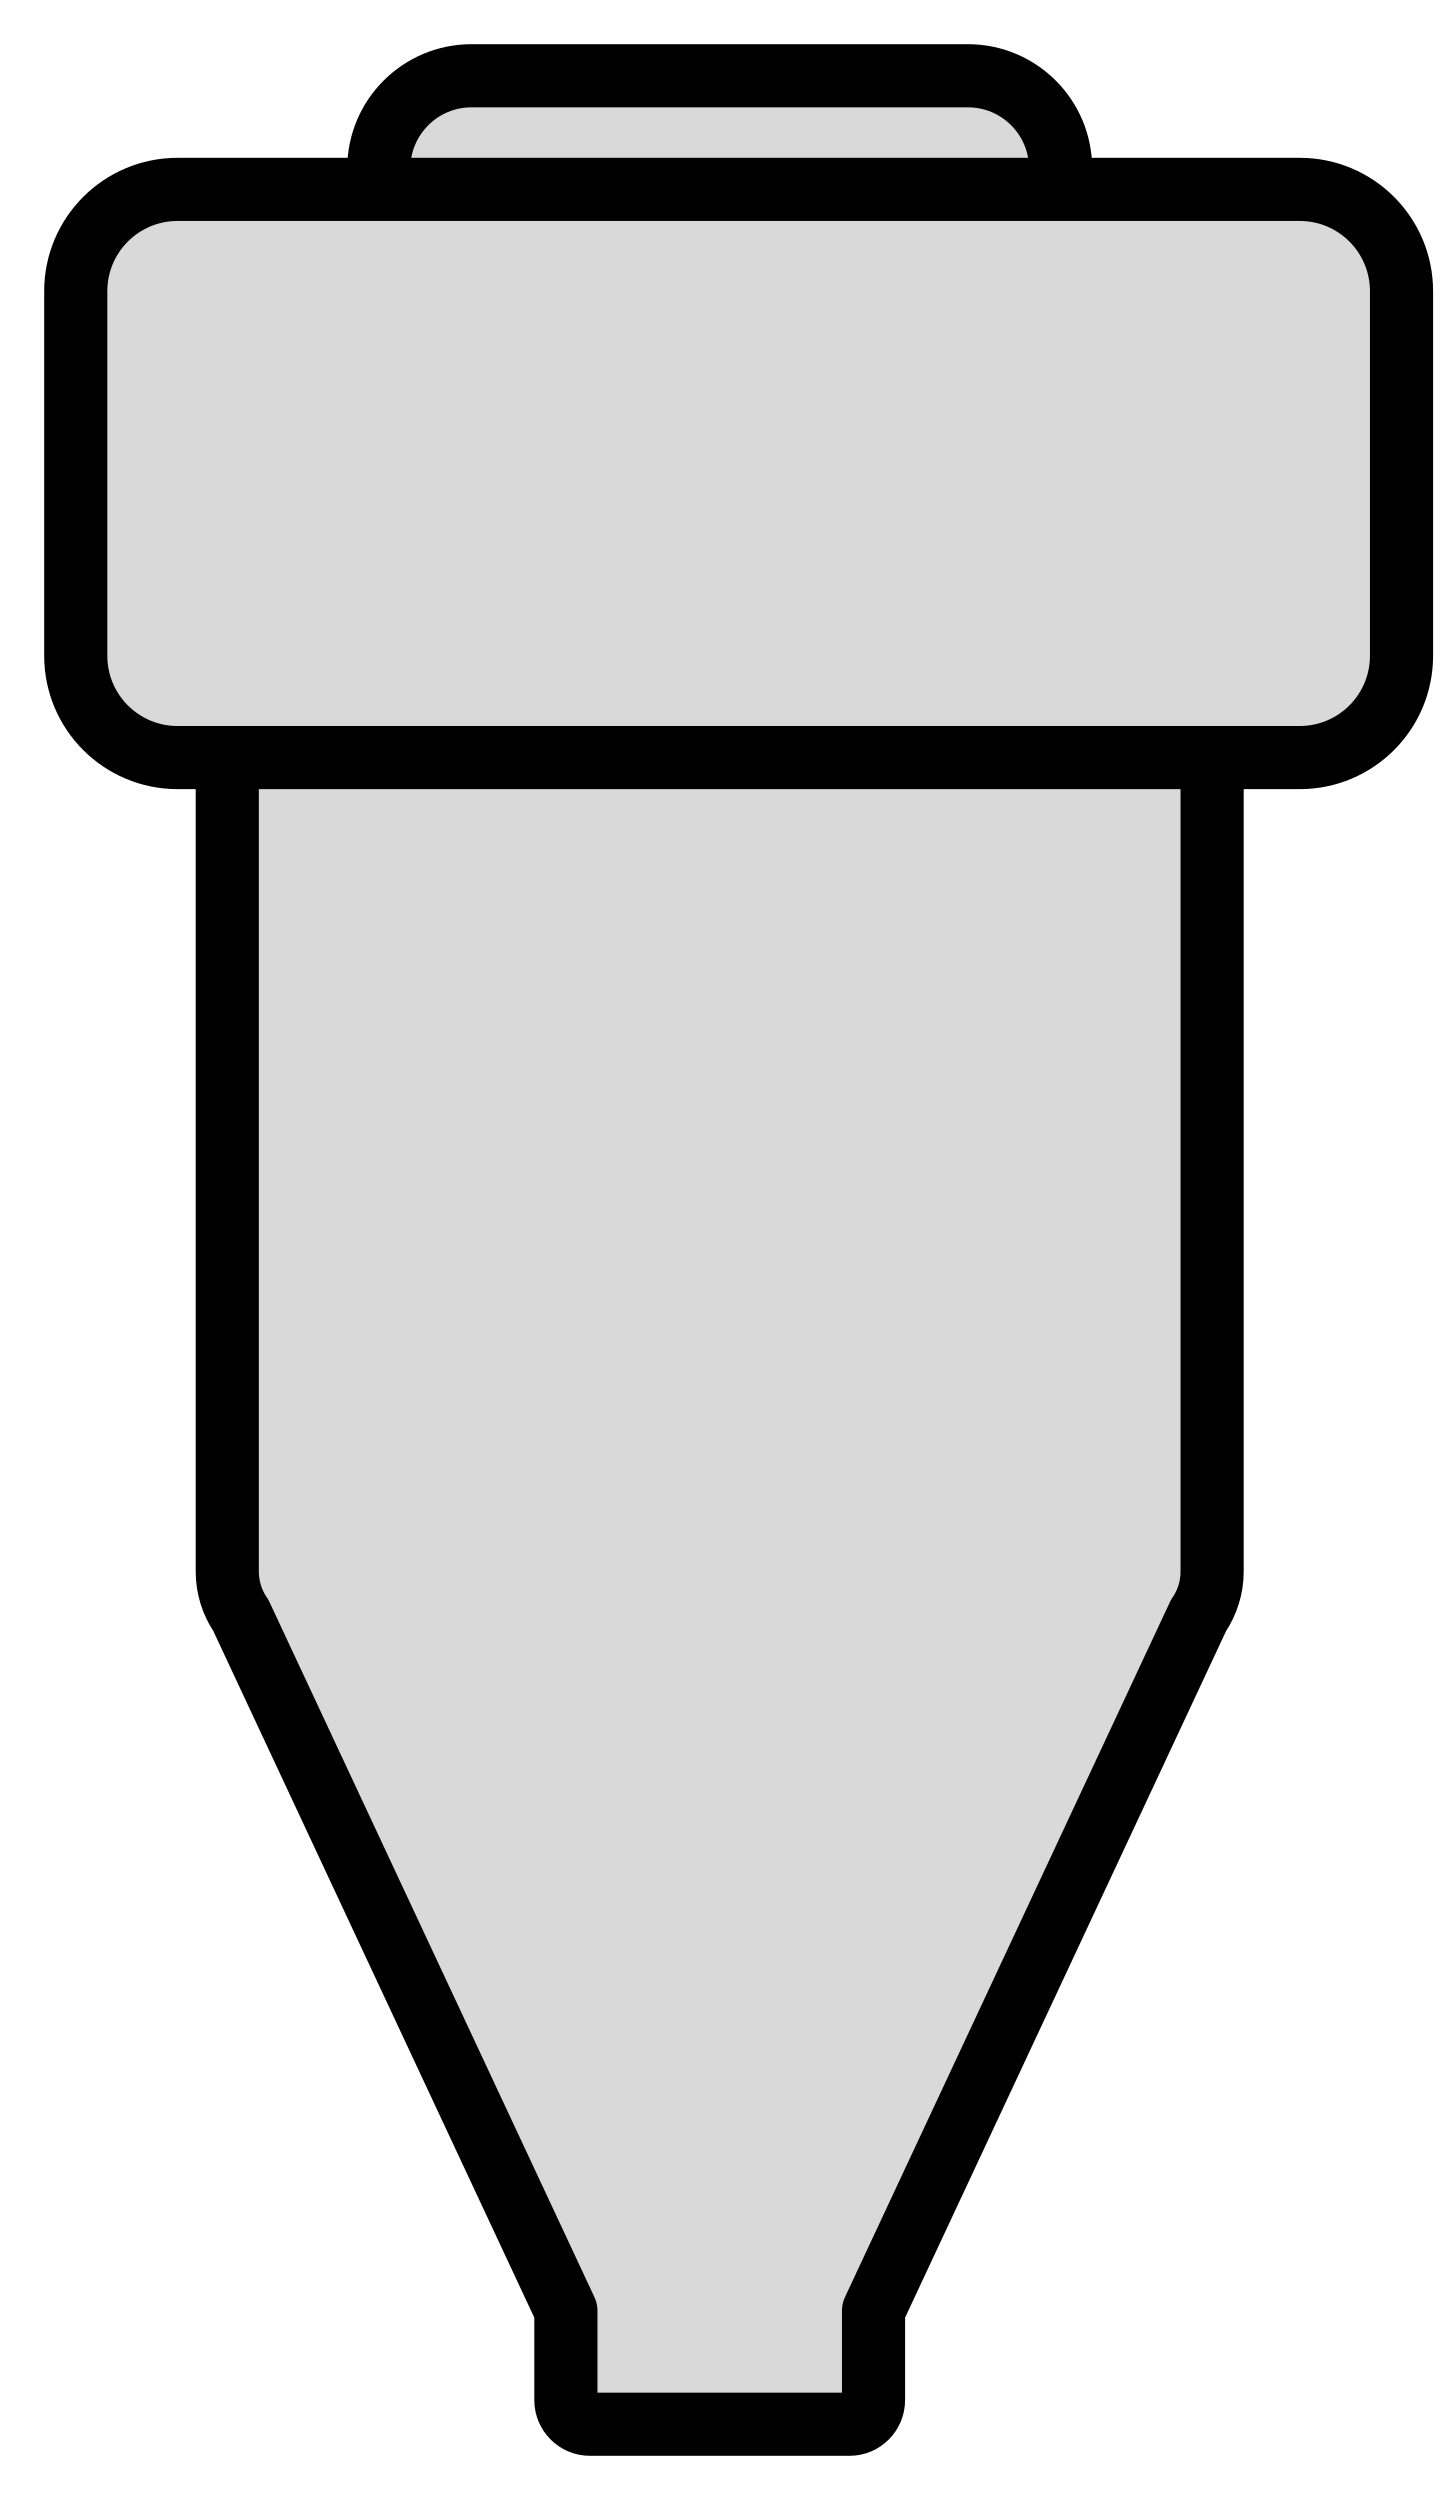
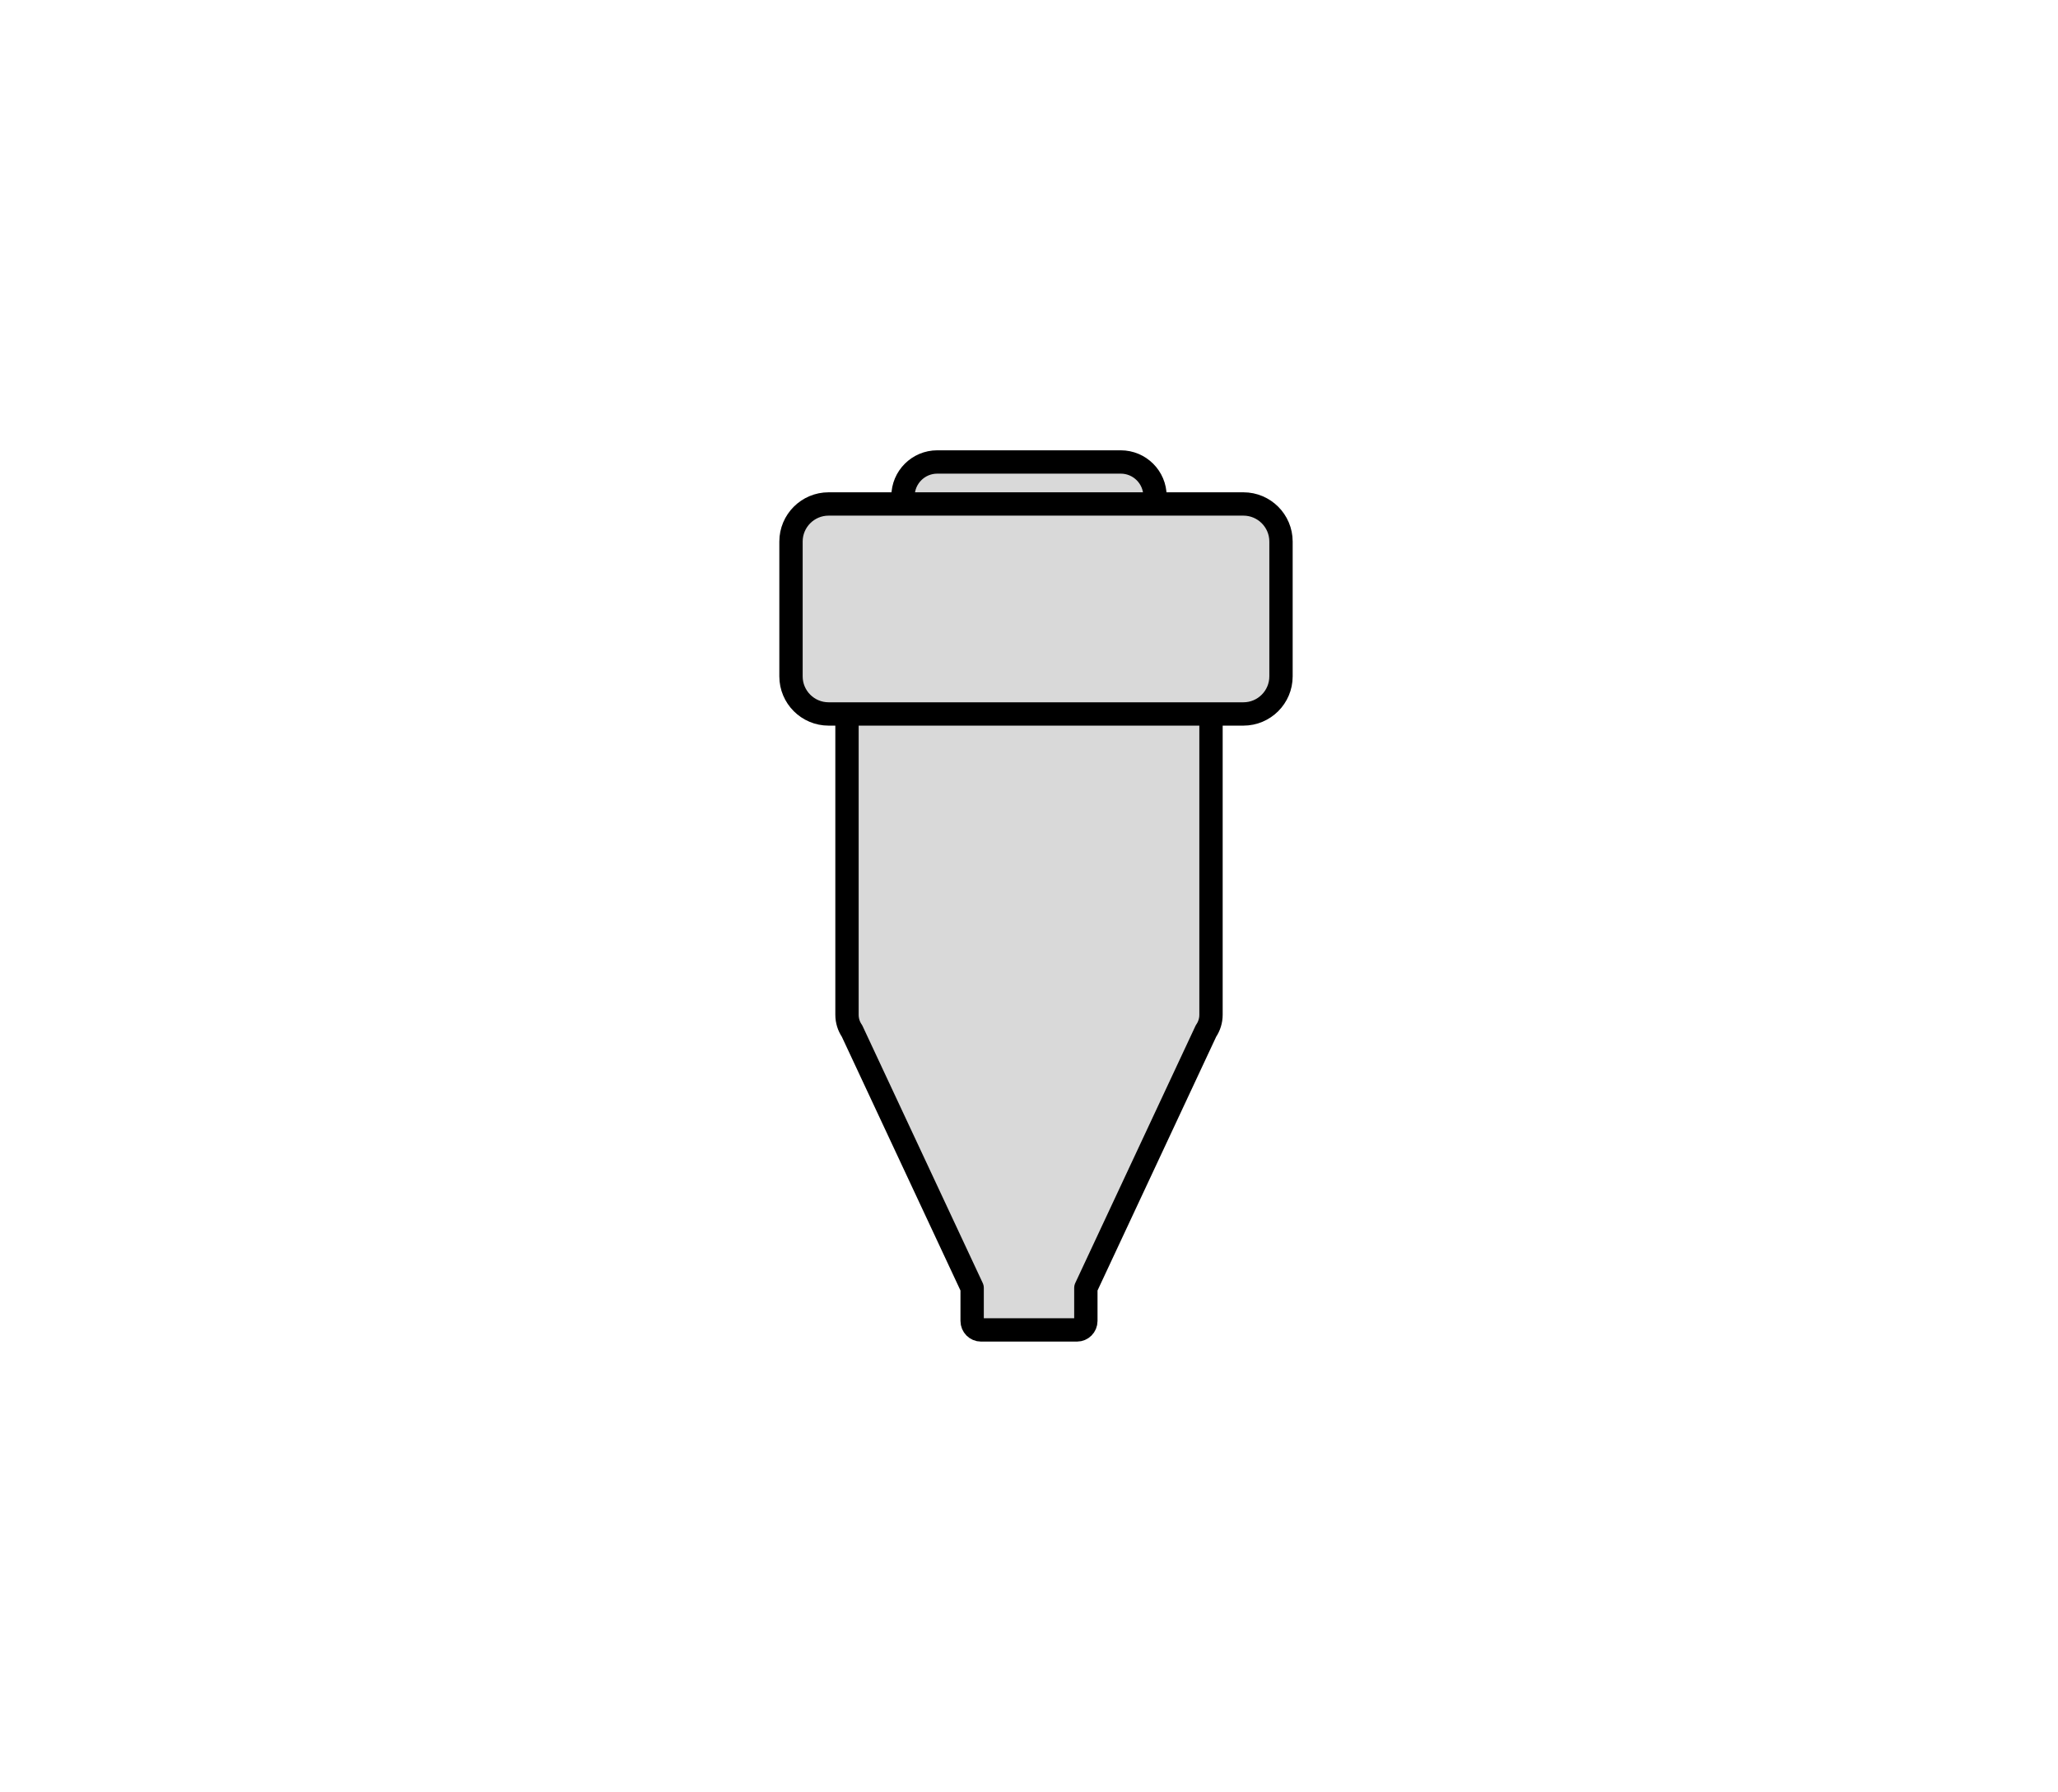
- <svg xmlns="http://www.w3.org/2000/svg" width="38" height="66" overflow="hidden">
+ <svg xmlns="http://www.w3.org/2000/svg" width="147.0px" height="128.0px" overflow="hidden" viewBox="-54.5 -31.0 147.0 128.0">
+   <rect id="bounding-box" x="-54.5" y="-31.0" width="147.0" height="128.0" fill="none" pointer-events="all" />
  <g transform="translate(-194 -294)">
    <path d="M204 298.448C204 297.096 205.096 296 206.448 296L219.552 296C220.904 296 222 297.096 222 298.448L222 300.552C222 301.904 220.904 303 219.552 303L206.448 303C205.096 303 204 301.904 204 300.552Z" stroke="#000000" stroke-width="1.667" stroke-linecap="round" stroke-linejoin="round" stroke-miterlimit="10" fill="#D9D9D9" fill-rule="evenodd" />
    <path d="M202.031 302 223.969 302C225.091 302 226 302.917 226 304.047L226 335.486C226 335.91 225.872 336.304 225.653 336.63L225.644 336.641 217.061 355 217.061 357.361C217.061 357.714 216.777 358 216.427 358L209.573 358C209.223 358 208.939 357.714 208.939 357.361L208.939 355 200.356 336.641 200.347 336.63C200.128 336.304 200 335.91 200 335.486L200 304.047C200 302.917 200.909 302 202.031 302Z" stroke="#000000" stroke-width="1.667" stroke-linecap="round" stroke-linejoin="round" stroke-miterlimit="10" fill="#D9D9D9" fill-rule="evenodd" />
    <path d="M196 301.686C196 300.203 197.203 299 198.686 299L228.314 299C229.797 299 231 300.203 231 301.686L231 311.314C231 312.797 229.797 314 228.314 314L198.686 314C197.203 314 196 312.797 196 311.314Z" stroke="#000000" stroke-width="1.667" stroke-linecap="round" stroke-linejoin="round" stroke-miterlimit="10" fill="#D9D9D9" fill-rule="evenodd" />
  </g>
</svg>
